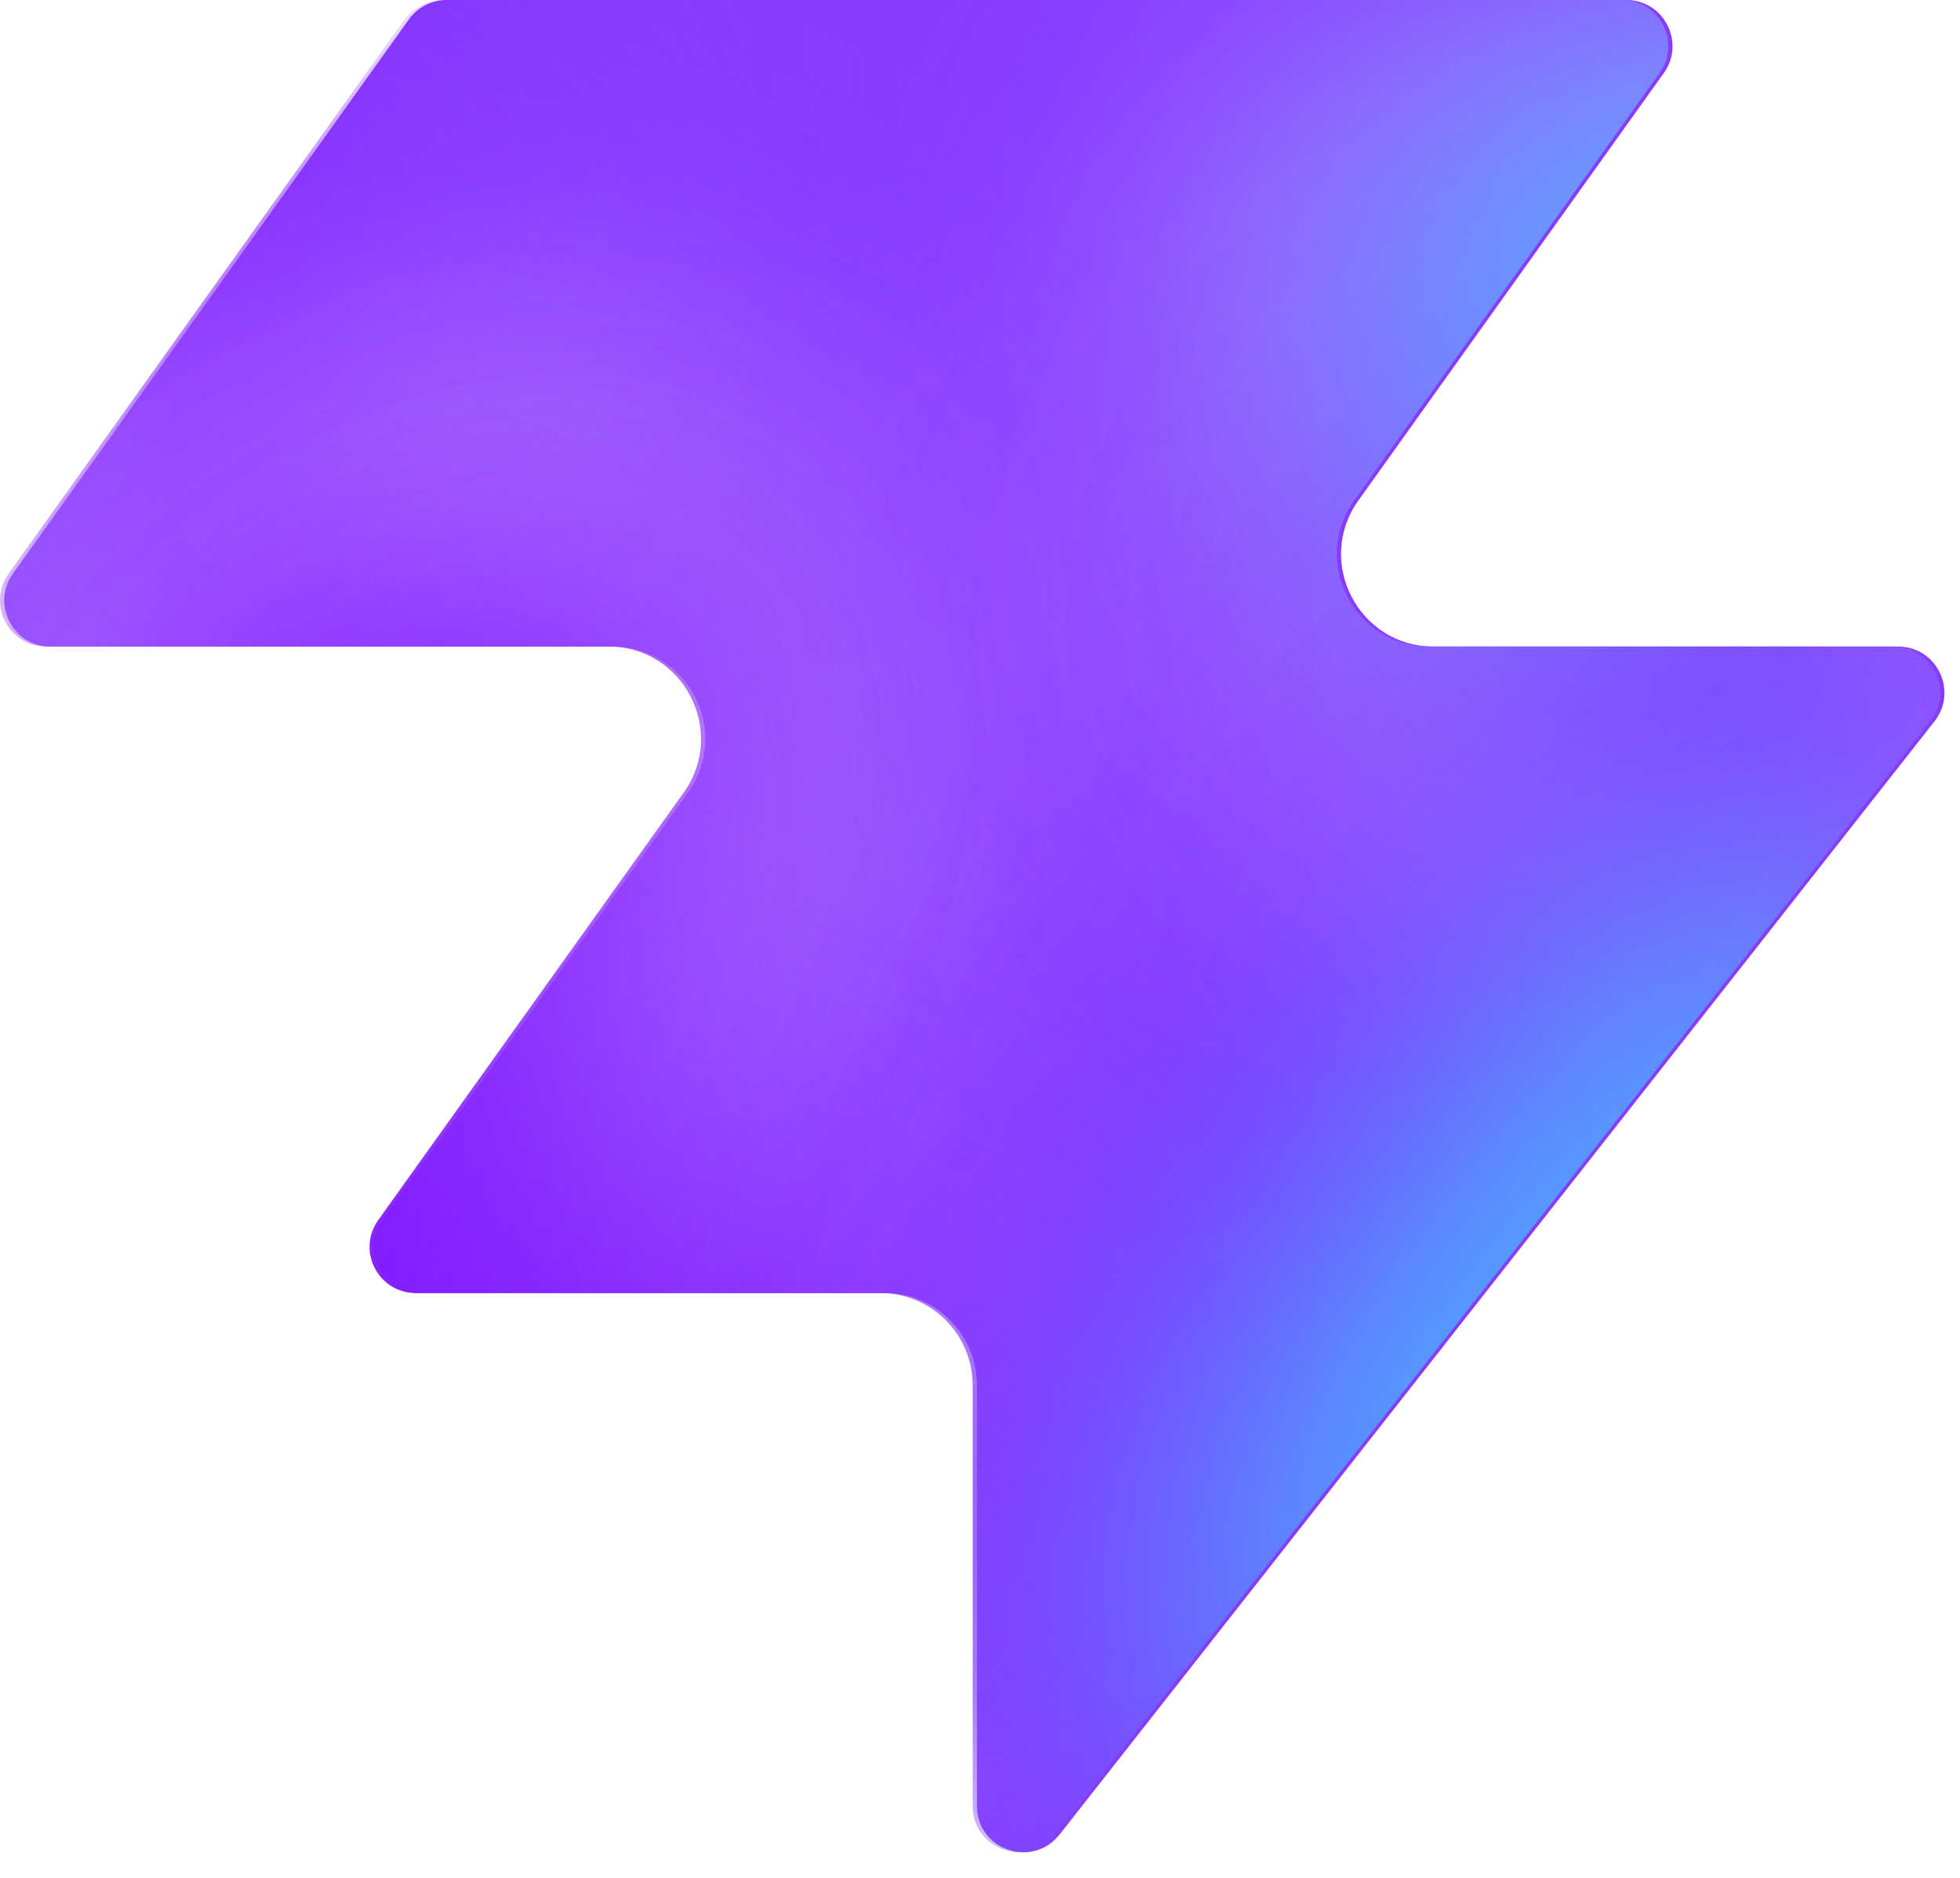
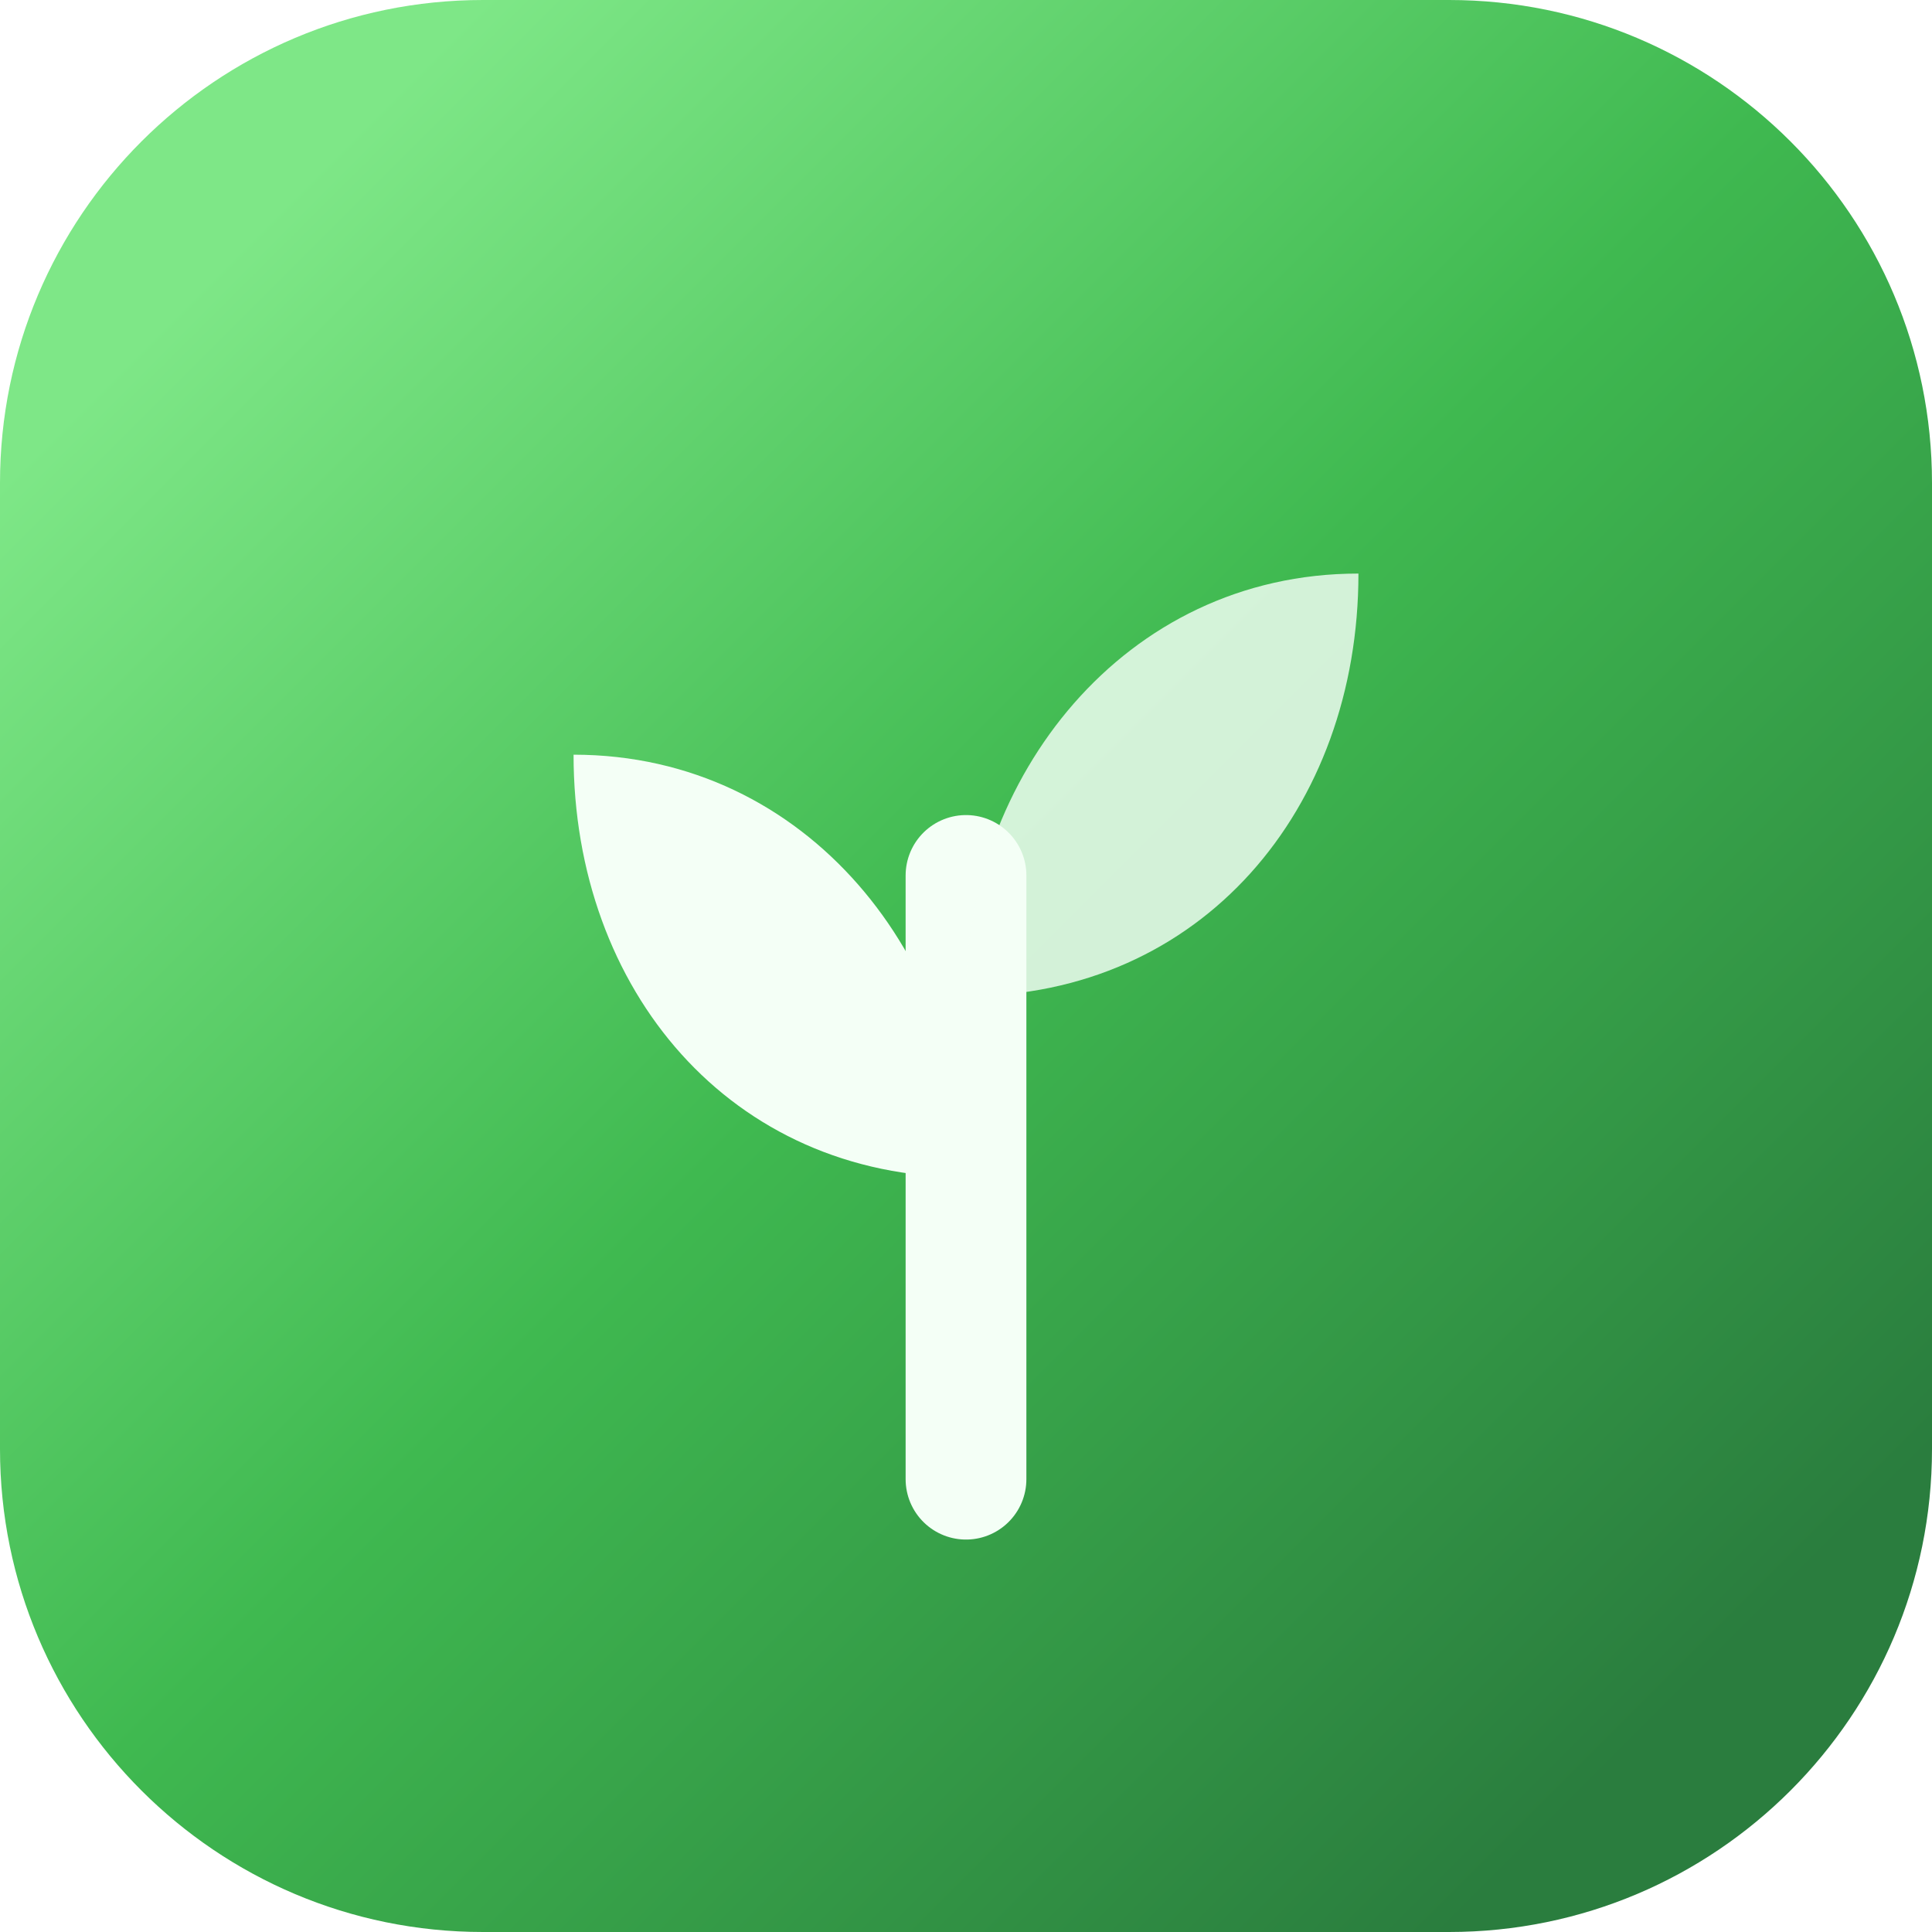
- <svg xmlns="http://www.w3.org/2000/svg" width="48" height="46" fill="none" viewBox="0 0 48 46">
-   <path fill="#863bff" d="M25.946 44.938c-.664.845-2.021.375-2.021-.698V33.937a2.26 2.26 0 0 0-2.262-2.262H10.287c-.92 0-1.456-1.04-.92-1.788l7.48-10.471c1.07-1.497 0-3.578-1.842-3.578H1.237c-.92 0-1.456-1.04-.92-1.788L10.013.474c.214-.297.556-.474.92-.474h28.894c.92 0 1.456 1.04.92 1.788l-7.48 10.471c-1.07 1.498 0 3.579 1.842 3.579h11.377c.943 0 1.473 1.088.89 1.83L25.947 44.94z" style="fill:#863bff;fill:color(display-p3 .525 .23 1);fill-opacity:1" />
-   <mask id="a" width="48" height="46" x="0" y="0" maskUnits="userSpaceOnUse" style="mask-type:alpha">
-     <path fill="#000" d="M25.842 44.938c-.664.844-2.021.375-2.021-.698V33.937a2.26 2.26 0 0 0-2.262-2.262H10.183c-.92 0-1.456-1.04-.92-1.788l7.48-10.471c1.07-1.498 0-3.579-1.842-3.579H1.133c-.92 0-1.456-1.04-.92-1.787L9.91.473c.214-.297.556-.474.92-.474h28.894c.92 0 1.456 1.04.92 1.788l-7.48 10.471c-1.07 1.498 0 3.578 1.842 3.578h11.377c.943 0 1.473 1.088.89 1.832L25.843 44.94z" style="fill:#000;fill-opacity:1" />
-   </mask>
-   <g mask="url(#a)">
-     <g filter="url(#b)">
-       <ellipse cx="5.508" cy="14.704" fill="#ede6ff" rx="5.508" ry="14.704" style="fill:#ede6ff;fill:color(display-p3 .927 .903 1);fill-opacity:1" transform="matrix(.00324 1 1 -.00324 -4.47 31.516)" />
-     </g>
-     <g filter="url(#c)">
-       <ellipse cx="10.399" cy="29.851" fill="#ede6ff" rx="10.399" ry="29.851" style="fill:#ede6ff;fill:color(display-p3 .927 .903 1);fill-opacity:1" transform="matrix(.00324 1 1 -.00324 -39.328 7.883)" />
-     </g>
-     <g filter="url(#d)">
-       <ellipse cx="5.508" cy="30.487" fill="#7e14ff" rx="5.508" ry="30.487" style="fill:#7e14ff;fill:color(display-p3 .492 .077 1);fill-opacity:1" transform="rotate(89.814 -25.913 -14.639)scale(1 -1)" />
-     </g>
-     <g filter="url(#e)">
-       <ellipse cx="5.508" cy="30.599" fill="#7e14ff" rx="5.508" ry="30.599" style="fill:#7e14ff;fill:color(display-p3 .492 .077 1);fill-opacity:1" transform="rotate(89.814 -32.644 -3.334)scale(1 -1)" />
-     </g>
-     <g filter="url(#f)">
-       <ellipse cx="5.508" cy="30.599" fill="#7e14ff" rx="5.508" ry="30.599" style="fill:#7e14ff;fill:color(display-p3 .492 .077 1);fill-opacity:1" transform="matrix(.00324 1 1 -.00324 -34.34 30.47)" />
-     </g>
-     <g filter="url(#g)">
-       <ellipse cx="14.072" cy="22.078" fill="#ede6ff" rx="14.072" ry="22.078" style="fill:#ede6ff;fill:color(display-p3 .927 .903 1);fill-opacity:1" transform="rotate(93.35 24.506 48.493)scale(-1 1)" />
-     </g>
-     <g filter="url(#h)">
-       <ellipse cx="3.47" cy="21.501" fill="#7e14ff" rx="3.47" ry="21.501" style="fill:#7e14ff;fill:color(display-p3 .492 .077 1);fill-opacity:1" transform="rotate(89.009 28.708 47.59)scale(-1 1)" />
-     </g>
-     <g filter="url(#i)">
-       <ellipse cx="3.47" cy="21.501" fill="#7e14ff" rx="3.47" ry="21.501" style="fill:#7e14ff;fill:color(display-p3 .492 .077 1);fill-opacity:1" transform="rotate(89.009 28.708 47.59)scale(-1 1)" />
-     </g>
-     <g filter="url(#j)">
-       <ellipse cx=".387" cy="8.972" fill="#7e14ff" rx="4.407" ry="29.108" style="fill:#7e14ff;fill:color(display-p3 .492 .077 1);fill-opacity:1" transform="rotate(39.51 .387 8.972)" />
-     </g>
-     <g filter="url(#k)">
-       <ellipse cx="47.523" cy="-6.092" fill="#7e14ff" rx="4.407" ry="29.108" style="fill:#7e14ff;fill:color(display-p3 .492 .077 1);fill-opacity:1" transform="rotate(37.892 47.523 -6.092)" />
-     </g>
-     <g filter="url(#l)">
-       <ellipse cx="41.412" cy="6.333" fill="#47bfff" rx="5.971" ry="9.665" style="fill:#47bfff;fill:color(display-p3 .28 .748 1);fill-opacity:1" transform="rotate(37.892 41.412 6.333)" />
-     </g>
-     <g filter="url(#m)">
-       <ellipse cx="-1.879" cy="38.332" fill="#7e14ff" rx="4.407" ry="29.108" style="fill:#7e14ff;fill:color(display-p3 .492 .077 1);fill-opacity:1" transform="rotate(37.892 -1.88 38.332)" />
-     </g>
-     <g filter="url(#n)">
-       <ellipse cx="-1.879" cy="38.332" fill="#7e14ff" rx="4.407" ry="29.108" style="fill:#7e14ff;fill:color(display-p3 .492 .077 1);fill-opacity:1" transform="rotate(37.892 -1.88 38.332)" />
-     </g>
-     <g filter="url(#o)">
-       <ellipse cx="35.651" cy="29.907" fill="#7e14ff" rx="4.407" ry="29.108" style="fill:#7e14ff;fill:color(display-p3 .492 .077 1);fill-opacity:1" transform="rotate(37.892 35.651 29.907)" />
-     </g>
-     <g filter="url(#p)">
-       <ellipse cx="38.418" cy="32.4" fill="#47bfff" rx="5.971" ry="15.297" style="fill:#47bfff;fill:color(display-p3 .28 .748 1);fill-opacity:1" transform="rotate(37.892 38.418 32.4)" />
-     </g>
-   </g>
+ <svg xmlns="http://www.w3.org/2000/svg" width="32" height="32" fill="none" viewBox="0 0 32 32">
+   <rect width="32" height="32" rx="8" fill="url(#g)" />
+   <path d="M16 24.5V14.5" stroke="#f4fff6" stroke-width="2" stroke-linecap="round" />
+   <path d="M16 19.5C12.1 19.5 9.5 16.4 9.5 12.5C13.4 12.5 16 15.9 16 19.5Z" fill="#f4fff6" />
+   <path d="M16 16.5C19.9 16.5 22.5 13.4 22.5 9.5C18.6 9.5 16 12.9 16 16.5Z" fill="#f4fff6" opacity="0.82" />
  <defs>
-     <filter id="b" width="60.045" height="41.654" x="-19.77" y="16.149" color-interpolation-filters="sRGB" filterUnits="userSpaceOnUse">
-       <feFlood flood-opacity="0" result="BackgroundImageFix" />
-       <feBlend in="SourceGraphic" in2="BackgroundImageFix" result="shape" />
-       <feGaussianBlur result="effect1_foregroundBlur_2002_17158" stdDeviation="7.659" />
-     </filter>
-     <filter id="c" width="90.34" height="51.437" x="-54.613" y="-7.533" color-interpolation-filters="sRGB" filterUnits="userSpaceOnUse">
-       <feFlood flood-opacity="0" result="BackgroundImageFix" />
-       <feBlend in="SourceGraphic" in2="BackgroundImageFix" result="shape" />
-       <feGaussianBlur result="effect1_foregroundBlur_2002_17158" stdDeviation="7.659" />
-     </filter>
-     <filter id="d" width="79.355" height="29.4" x="-49.64" y="2.03" color-interpolation-filters="sRGB" filterUnits="userSpaceOnUse">
-       <feFlood flood-opacity="0" result="BackgroundImageFix" />
-       <feBlend in="SourceGraphic" in2="BackgroundImageFix" result="shape" />
-       <feGaussianBlur result="effect1_foregroundBlur_2002_17158" stdDeviation="4.596" />
-     </filter>
-     <filter id="e" width="79.579" height="29.4" x="-45.045" y="20.029" color-interpolation-filters="sRGB" filterUnits="userSpaceOnUse">
-       <feFlood flood-opacity="0" result="BackgroundImageFix" />
-       <feBlend in="SourceGraphic" in2="BackgroundImageFix" result="shape" />
-       <feGaussianBlur result="effect1_foregroundBlur_2002_17158" stdDeviation="4.596" />
-     </filter>
-     <filter id="f" width="79.579" height="29.4" x="-43.513" y="21.178" color-interpolation-filters="sRGB" filterUnits="userSpaceOnUse">
-       <feFlood flood-opacity="0" result="BackgroundImageFix" />
-       <feBlend in="SourceGraphic" in2="BackgroundImageFix" result="shape" />
-       <feGaussianBlur result="effect1_foregroundBlur_2002_17158" stdDeviation="4.596" />
-     </filter>
-     <filter id="g" width="74.749" height="58.852" x="15.756" y="-17.901" color-interpolation-filters="sRGB" filterUnits="userSpaceOnUse">
-       <feFlood flood-opacity="0" result="BackgroundImageFix" />
-       <feBlend in="SourceGraphic" in2="BackgroundImageFix" result="shape" />
-       <feGaussianBlur result="effect1_foregroundBlur_2002_17158" stdDeviation="7.659" />
-     </filter>
-     <filter id="h" width="61.377" height="25.362" x="23.548" y="2.284" color-interpolation-filters="sRGB" filterUnits="userSpaceOnUse">
-       <feFlood flood-opacity="0" result="BackgroundImageFix" />
-       <feBlend in="SourceGraphic" in2="BackgroundImageFix" result="shape" />
-       <feGaussianBlur result="effect1_foregroundBlur_2002_17158" stdDeviation="4.596" />
-     </filter>
-     <filter id="i" width="61.377" height="25.362" x="23.548" y="2.284" color-interpolation-filters="sRGB" filterUnits="userSpaceOnUse">
-       <feFlood flood-opacity="0" result="BackgroundImageFix" />
-       <feBlend in="SourceGraphic" in2="BackgroundImageFix" result="shape" />
-       <feGaussianBlur result="effect1_foregroundBlur_2002_17158" stdDeviation="4.596" />
-     </filter>
-     <filter id="j" width="56.045" height="63.649" x="-27.636" y="-22.853" color-interpolation-filters="sRGB" filterUnits="userSpaceOnUse">
-       <feFlood flood-opacity="0" result="BackgroundImageFix" />
-       <feBlend in="SourceGraphic" in2="BackgroundImageFix" result="shape" />
-       <feGaussianBlur result="effect1_foregroundBlur_2002_17158" stdDeviation="4.596" />
-     </filter>
-     <filter id="k" width="54.814" height="64.646" x="20.116" y="-38.415" color-interpolation-filters="sRGB" filterUnits="userSpaceOnUse">
-       <feFlood flood-opacity="0" result="BackgroundImageFix" />
-       <feBlend in="SourceGraphic" in2="BackgroundImageFix" result="shape" />
-       <feGaussianBlur result="effect1_foregroundBlur_2002_17158" stdDeviation="4.596" />
-     </filter>
-     <filter id="l" width="33.541" height="35.313" x="24.641" y="-11.323" color-interpolation-filters="sRGB" filterUnits="userSpaceOnUse">
-       <feFlood flood-opacity="0" result="BackgroundImageFix" />
-       <feBlend in="SourceGraphic" in2="BackgroundImageFix" result="shape" />
-       <feGaussianBlur result="effect1_foregroundBlur_2002_17158" stdDeviation="4.596" />
-     </filter>
-     <filter id="m" width="54.814" height="64.646" x="-29.286" y="6.009" color-interpolation-filters="sRGB" filterUnits="userSpaceOnUse">
-       <feFlood flood-opacity="0" result="BackgroundImageFix" />
-       <feBlend in="SourceGraphic" in2="BackgroundImageFix" result="shape" />
-       <feGaussianBlur result="effect1_foregroundBlur_2002_17158" stdDeviation="4.596" />
-     </filter>
-     <filter id="n" width="54.814" height="64.646" x="-29.286" y="6.009" color-interpolation-filters="sRGB" filterUnits="userSpaceOnUse">
-       <feFlood flood-opacity="0" result="BackgroundImageFix" />
-       <feBlend in="SourceGraphic" in2="BackgroundImageFix" result="shape" />
-       <feGaussianBlur result="effect1_foregroundBlur_2002_17158" stdDeviation="4.596" />
-     </filter>
-     <filter id="o" width="54.814" height="64.646" x="8.244" y="-2.416" color-interpolation-filters="sRGB" filterUnits="userSpaceOnUse">
-       <feFlood flood-opacity="0" result="BackgroundImageFix" />
-       <feBlend in="SourceGraphic" in2="BackgroundImageFix" result="shape" />
-       <feGaussianBlur result="effect1_foregroundBlur_2002_17158" stdDeviation="4.596" />
-     </filter>
-     <filter id="p" width="39.409" height="43.623" x="18.713" y="10.588" color-interpolation-filters="sRGB" filterUnits="userSpaceOnUse">
-       <feFlood flood-opacity="0" result="BackgroundImageFix" />
-       <feBlend in="SourceGraphic" in2="BackgroundImageFix" result="shape" />
-       <feGaussianBlur result="effect1_foregroundBlur_2002_17158" stdDeviation="4.596" />
-     </filter>
+     <linearGradient id="g" x1="4" y1="4" x2="28" y2="28" gradientUnits="userSpaceOnUse">
+       <stop stop-color="#7ee787" />
+       <stop offset="0.48" stop-color="#3fb950" />
+       <stop offset="1" stop-color="#2a7d3e" />
+     </linearGradient>
  </defs>
</svg>
